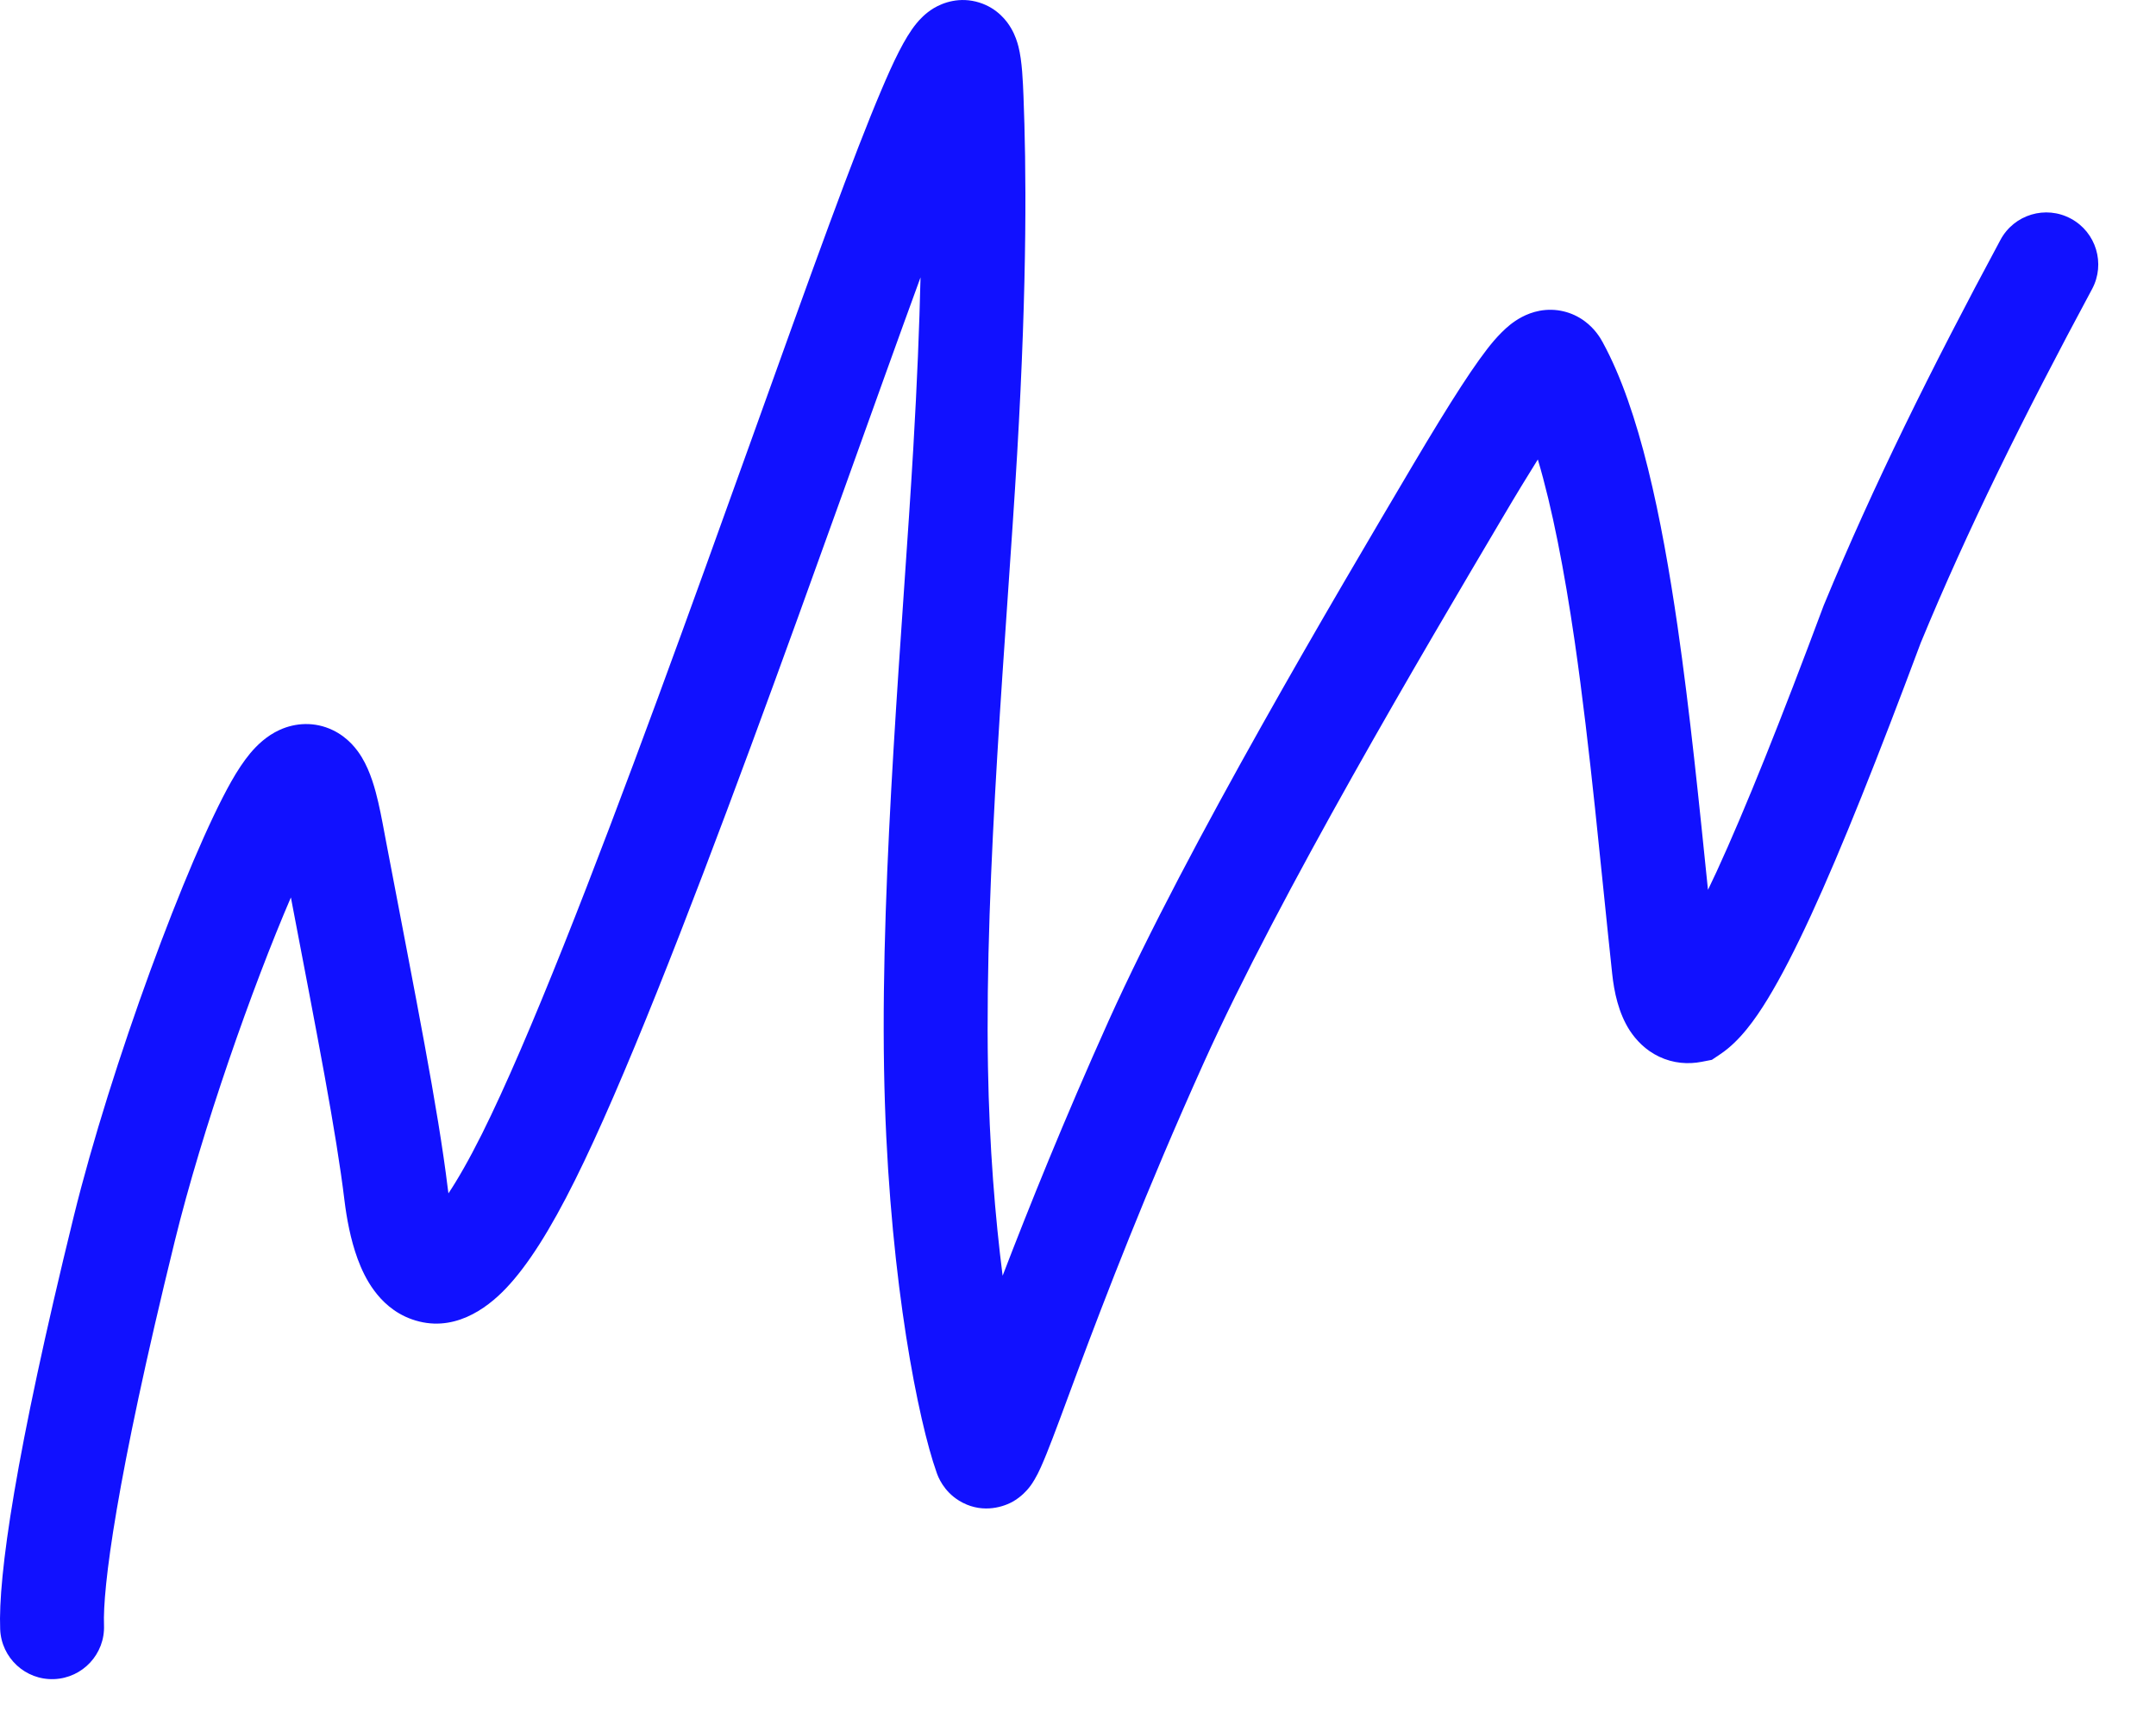
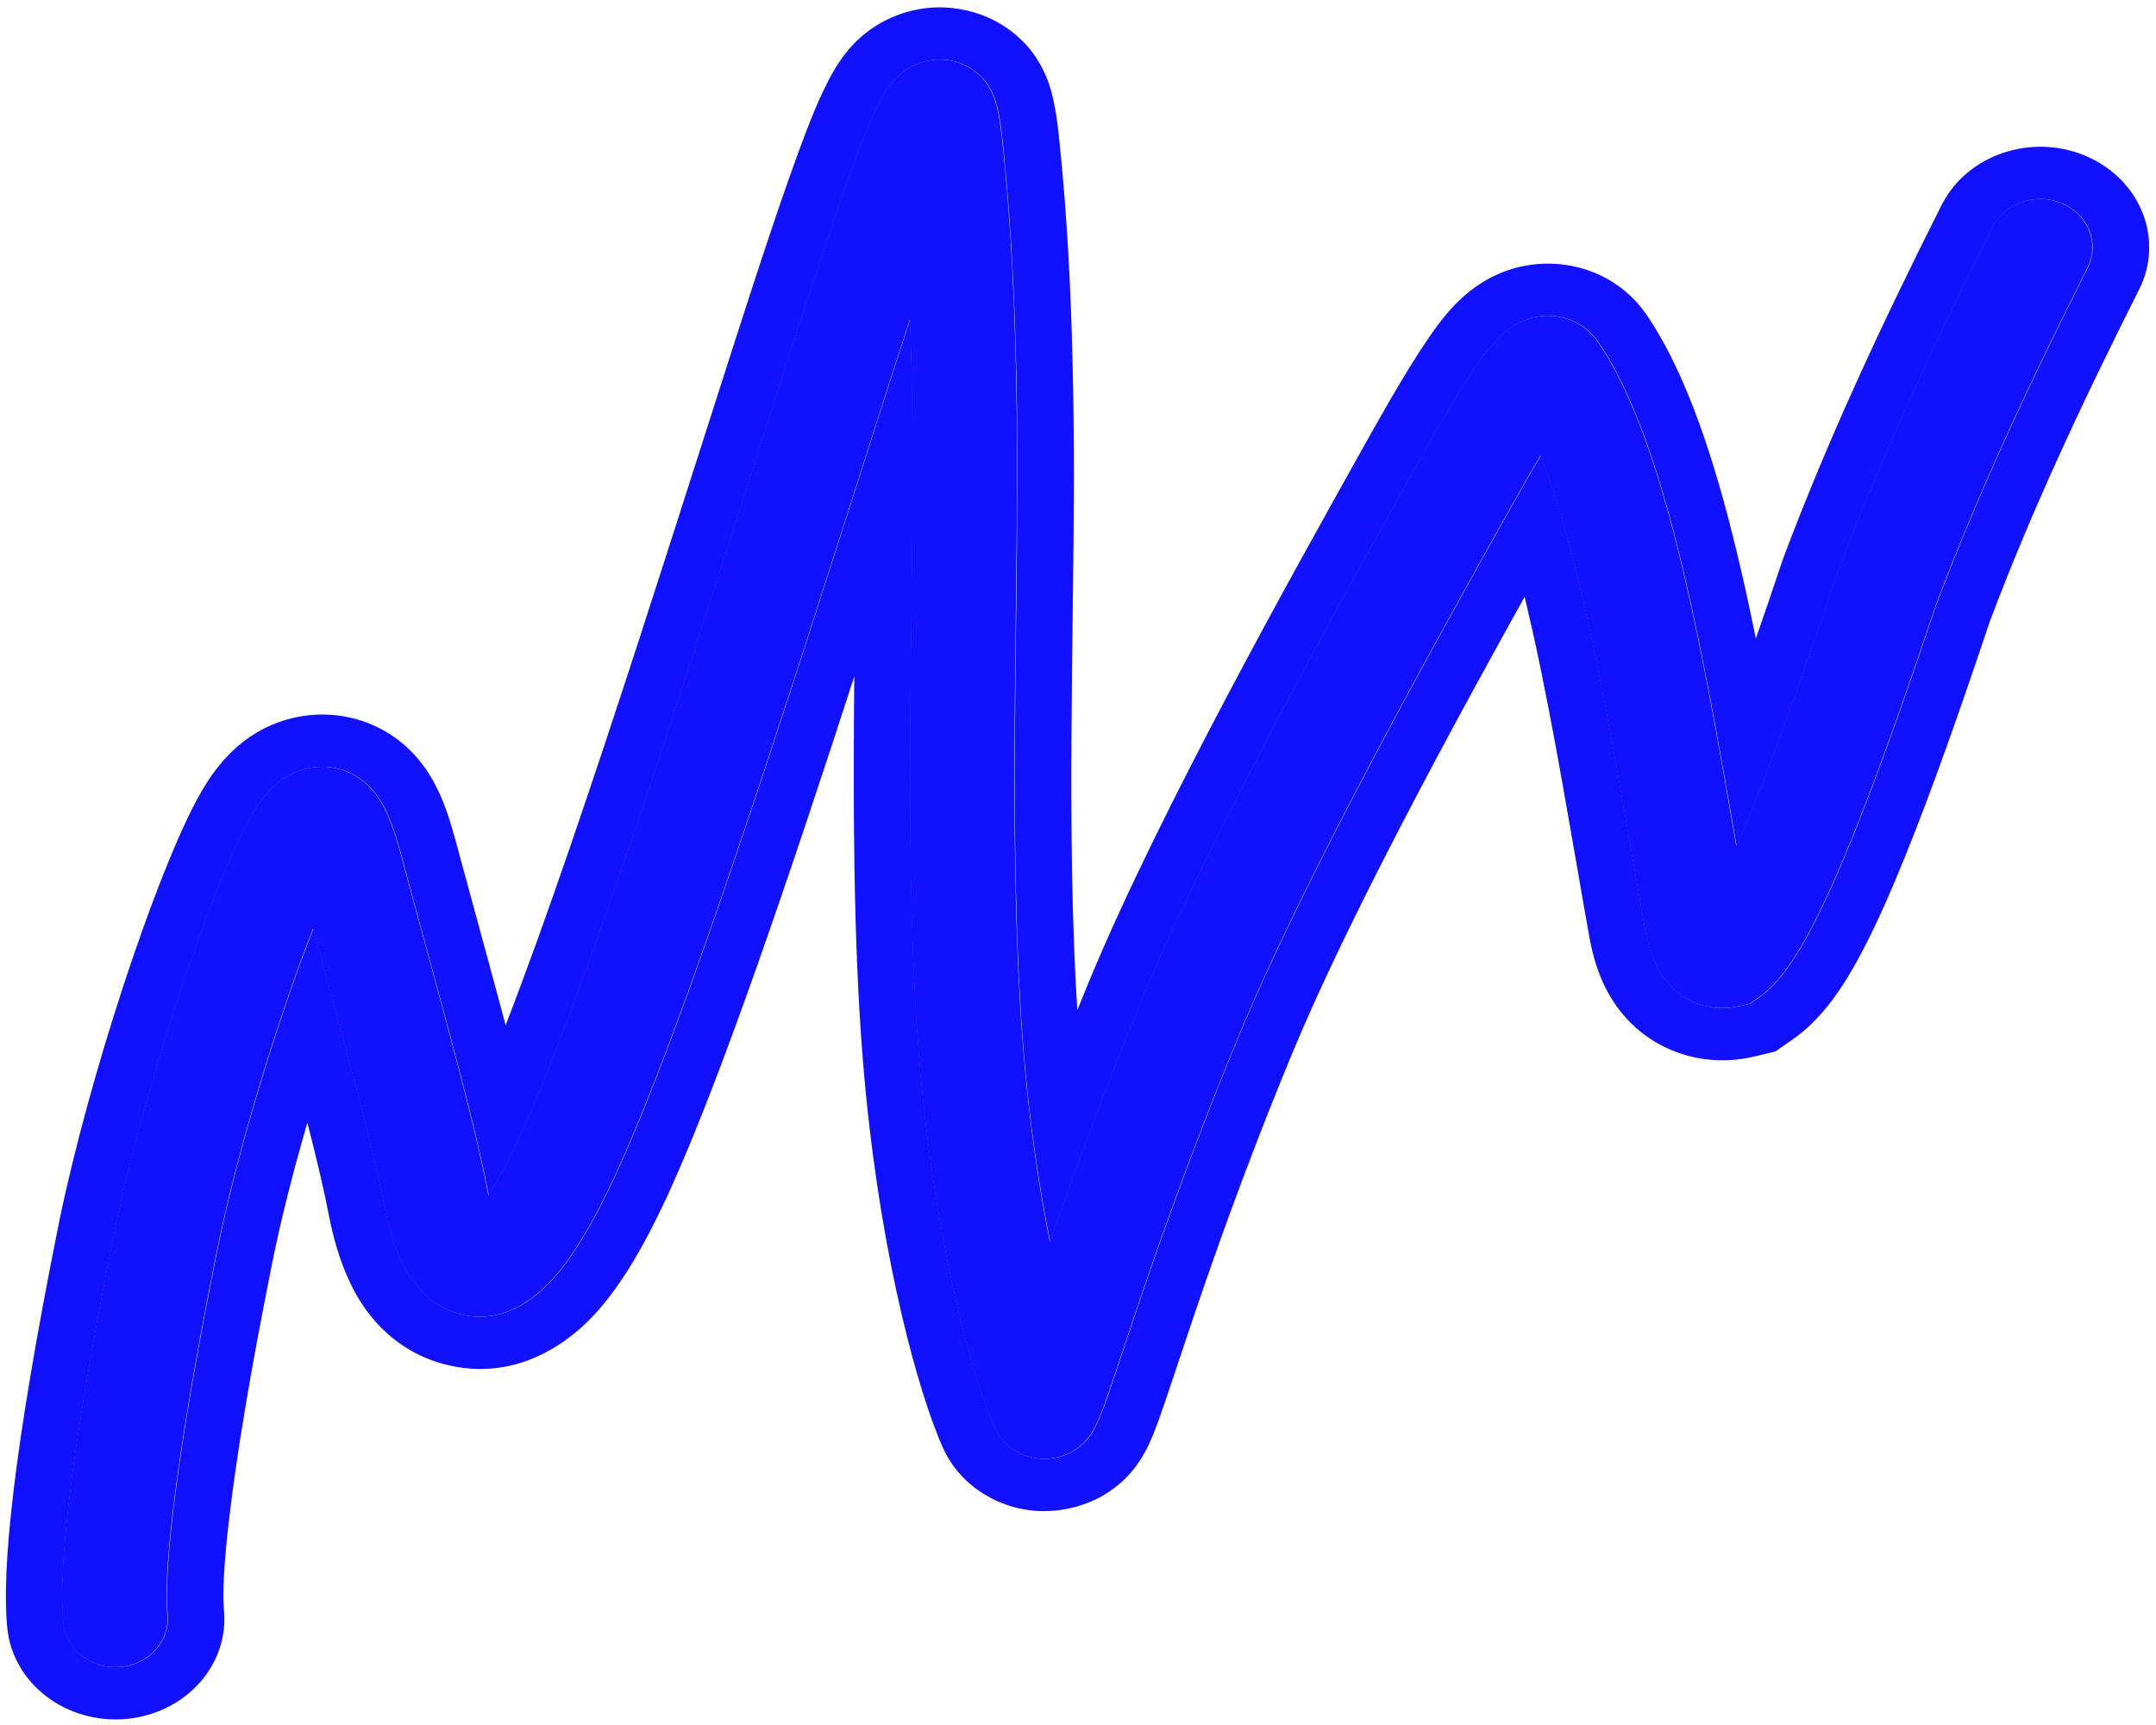
<svg xmlns="http://www.w3.org/2000/svg" width="25" height="20" viewBox="0 0 25 20" fill="none">
-   <path d="M10.624 0.275C10.661 0.229 10.728 0.155 10.827 0.095C10.934 0.031 11.128 -0.042 11.357 0.03C11.569 0.097 11.679 0.249 11.724 0.327C11.773 0.41 11.796 0.489 11.809 0.538C11.853 0.709 11.861 0.951 11.868 1.118C11.899 1.919 11.915 3.198 11.794 5.27C11.671 7.355 11.417 10.116 11.456 12.368C11.472 13.298 11.54 14.118 11.626 14.791C11.93 14 12.335 12.991 12.858 11.829C13.777 9.792 15.485 6.911 16.381 5.395C16.828 4.641 17.119 4.189 17.323 3.95C17.378 3.887 17.441 3.821 17.512 3.764C17.578 3.712 17.694 3.633 17.853 3.603C18.043 3.568 18.229 3.616 18.374 3.723C18.494 3.811 18.558 3.919 18.585 3.97C19.013 4.753 19.268 5.997 19.452 7.26C19.596 8.254 19.704 9.332 19.805 10.317C19.837 10.251 19.87 10.182 19.904 10.108C20.242 9.373 20.655 8.338 21.147 7.019L21.151 7.009L21.155 7C21.719 5.636 22.387 4.286 23.197 2.78C23.355 2.487 23.72 2.377 24.013 2.535C24.306 2.692 24.416 3.058 24.259 3.351C23.461 4.835 22.813 6.143 22.272 7.453C21.779 8.773 21.356 9.838 20.999 10.613C20.82 11.001 20.652 11.329 20.495 11.586C20.352 11.82 20.173 12.071 19.951 12.22L19.85 12.288L19.731 12.311C19.576 12.341 19.404 12.33 19.238 12.251C19.078 12.175 18.97 12.057 18.898 11.948C18.767 11.745 18.716 11.498 18.694 11.288C18.563 10.07 18.441 8.69 18.259 7.433C18.139 6.611 17.999 5.889 17.832 5.327C17.72 5.506 17.583 5.73 17.419 6.008C16.51 7.545 14.842 10.362 13.957 12.325C13.286 13.814 12.813 15.048 12.499 15.889C12.345 16.304 12.222 16.641 12.135 16.856C12.095 16.954 12.048 17.068 11.997 17.153C11.983 17.177 11.961 17.213 11.931 17.25C11.908 17.278 11.844 17.355 11.737 17.414C11.605 17.485 11.362 17.547 11.121 17.399C10.939 17.287 10.877 17.12 10.861 17.074L10.818 16.944C10.597 16.229 10.288 14.563 10.251 12.388C10.211 10.076 10.472 7.22 10.59 5.199C10.635 4.43 10.661 3.775 10.674 3.216C9.658 5.99 7.774 11.463 6.668 13.682C6.382 14.257 6.121 14.67 5.869 14.935C5.64 15.177 5.247 15.464 4.775 15.296C4.566 15.222 4.426 15.082 4.338 14.962C4.249 14.842 4.189 14.71 4.147 14.596C4.063 14.368 4.019 14.117 3.995 13.923C3.897 13.115 3.684 12.033 3.373 10.405C2.926 11.444 2.345 13.092 2.026 14.392C1.341 17.179 1.19 18.423 1.206 18.843C1.219 19.175 0.96 19.455 0.627 19.468C0.295 19.481 0.015 19.222 0.002 18.889C-0.022 18.274 0.176 16.869 0.855 14.104C1.286 12.352 2.178 9.952 2.681 9.062C2.75 8.94 2.823 8.828 2.902 8.733C2.977 8.644 3.089 8.532 3.244 8.462C3.425 8.38 3.647 8.364 3.858 8.465C4.038 8.551 4.141 8.691 4.194 8.778C4.298 8.949 4.353 9.159 4.386 9.301C4.422 9.456 4.453 9.634 4.478 9.764C4.826 11.592 5.079 12.851 5.192 13.777C5.194 13.797 5.197 13.816 5.2 13.836C5.307 13.675 5.437 13.45 5.59 13.144C6.682 10.952 8.585 5.397 9.613 2.608C9.867 1.919 10.064 1.411 10.217 1.051C10.357 0.72 10.489 0.44 10.624 0.275Z" fill="#1111FF" />
+   <mask id="mask0_127_902" style="mask-type:alpha" maskUnits="userSpaceOnUse" x="0" y="0" width="25" height="20">
+     <rect width="25" height="20" fill="#D9D9D9" />
+   </mask>
+   <g mask="url(#mask0_127_902)">
+     <path d="M10.329 0.976C10.364 0.931 10.427 0.858 10.524 0.798C10.627 0.733 10.818 0.654 11.052 0.709C11.269 0.76 11.388 0.895 11.438 0.965C11.491 1.039 11.52 1.112 11.535 1.157C11.589 1.313 11.612 1.537 11.628 1.692C11.706 2.434 11.796 3.62 11.793 5.55C11.79 7.493 11.695 10.07 11.864 12.158C11.934 13.021 12.049 13.778 12.174 14.399C12.434 13.648 12.782 12.689 13.241 11.583C14.046 9.643 15.596 6.877 16.409 5.421C16.814 4.698 17.081 4.263 17.272 4.03C17.323 3.969 17.382 3.904 17.451 3.847C17.514 3.795 17.626 3.716 17.784 3.68C17.973 3.637 18.163 3.671 18.315 3.763C18.44 3.839 18.51 3.935 18.541 3.981C19.016 4.686 19.344 5.826 19.601 6.99C19.804 7.905 19.975 8.899 20.133 9.809C20.161 9.746 20.19 9.679 20.22 9.61C20.518 8.909 20.873 7.926 21.291 6.675L21.294 6.666L21.297 6.657C21.785 5.361 22.379 4.072 23.105 2.631C23.247 2.35 23.608 2.229 23.911 2.359C24.215 2.49 24.346 2.823 24.205 3.104C23.489 4.524 22.914 5.773 22.446 7.019C22.027 8.27 21.663 9.281 21.349 10.019C21.192 10.389 21.042 10.703 20.899 10.95C20.769 11.175 20.603 11.417 20.389 11.568L20.291 11.636L20.173 11.664C20.02 11.7 19.846 11.699 19.675 11.634C19.51 11.572 19.394 11.469 19.316 11.371C19.172 11.189 19.107 10.963 19.073 10.769C18.871 9.646 18.669 8.371 18.413 7.214C18.245 6.457 18.063 5.794 17.863 5.281C17.76 5.454 17.636 5.669 17.487 5.936C16.662 7.411 15.149 10.115 14.374 11.984C13.785 13.403 13.382 14.574 13.115 15.371C12.983 15.764 12.879 16.084 12.805 16.288C12.771 16.382 12.729 16.489 12.683 16.572C12.67 16.595 12.65 16.629 12.622 16.665C12.601 16.692 12.541 16.767 12.437 16.827C12.309 16.901 12.068 16.971 11.818 16.846C11.628 16.752 11.556 16.601 11.537 16.559L11.486 16.44C11.224 15.788 10.817 14.258 10.654 12.241C10.48 10.097 10.578 7.431 10.58 5.549C10.581 4.833 10.569 4.223 10.55 3.704C9.689 6.333 8.112 11.514 7.13 13.633C6.875 14.182 6.636 14.58 6.399 14.839C6.182 15.076 5.805 15.363 5.32 15.233C5.107 15.175 4.958 15.052 4.862 14.946C4.766 14.839 4.698 14.72 4.649 14.616C4.552 14.409 4.493 14.178 4.458 13.999C4.313 13.255 4.036 12.261 3.63 10.767C3.241 11.755 2.752 13.316 2.507 14.54C1.98 17.164 1.9 18.327 1.94 18.716C1.972 19.024 1.728 19.297 1.395 19.327C1.061 19.357 0.765 19.131 0.733 18.823C0.674 18.253 0.792 16.939 1.314 14.335C1.645 12.685 2.403 10.41 2.857 9.557C2.919 9.44 2.986 9.332 3.061 9.24C3.13 9.153 3.236 9.043 3.388 8.97C3.565 8.884 3.787 8.857 4.005 8.94C4.19 9.011 4.302 9.135 4.361 9.213C4.475 9.366 4.542 9.557 4.584 9.687C4.629 9.83 4.671 9.993 4.703 10.113C5.158 11.792 5.485 12.946 5.652 13.8C5.655 13.819 5.659 13.837 5.663 13.854C5.761 13.699 5.879 13.484 6.015 13.191C6.986 11.098 8.576 5.84 9.449 3.196C9.664 2.542 9.832 2.06 9.965 1.718C10.087 1.403 10.204 1.136 10.329 0.976Z" fill="#1111FF" />
+     <path d="M10.159 0.298C10.355 0.174 10.739 0.01 11.217 0.123C11.657 0.226 11.894 0.5 11.988 0.63L12.006 0.657C12.083 0.769 12.127 0.875 12.153 0.943L12.163 0.972C12.233 1.175 12.262 1.43 12.278 1.577L12.284 1.633C12.364 2.395 12.454 3.602 12.452 5.551C12.45 7.4 12.366 9.733 12.492 11.712C12.538 11.598 12.585 11.483 12.633 11.366C13.454 9.388 15.024 6.588 15.831 5.144C16.231 4.429 16.523 3.945 16.755 3.663C16.819 3.585 16.907 3.488 17.019 3.396C17.12 3.313 17.326 3.161 17.631 3.092C17.991 3.011 18.354 3.072 18.649 3.24L18.677 3.256C18.904 3.394 19.034 3.564 19.09 3.646L19.101 3.661C19.646 4.47 19.991 5.713 20.247 6.868C20.286 7.044 20.323 7.223 20.36 7.404C20.459 7.12 20.561 6.818 20.669 6.498L20.672 6.489L20.677 6.473L20.683 6.458L20.685 6.453C21.182 5.132 21.785 3.825 22.515 2.375L22.53 2.348C22.828 1.793 23.547 1.551 24.162 1.798L24.192 1.811C24.823 2.083 25.097 2.776 24.803 3.359C24.094 4.766 23.529 5.993 23.072 7.208C22.654 8.458 22.285 9.482 21.962 10.241C21.801 10.621 21.641 10.959 21.481 11.235C21.345 11.47 21.124 11.815 20.789 12.05L20.586 12.191L20.341 12.25L20.34 12.25C20.067 12.315 19.747 12.314 19.431 12.195C19.127 12.08 18.922 11.892 18.792 11.729C18.556 11.432 18.471 11.093 18.43 10.868C18.226 9.728 18.028 8.478 17.775 7.335C17.743 7.192 17.711 7.054 17.679 6.919C16.829 8.448 15.64 10.633 14.989 12.201C14.408 13.602 14.01 14.758 13.745 15.55C13.616 15.934 13.507 16.268 13.429 16.482C13.396 16.574 13.341 16.721 13.269 16.849C13.248 16.887 13.212 16.948 13.16 17.016V17.016L13.159 17.017C13.117 17.071 12.998 17.22 12.787 17.341C12.533 17.488 12.035 17.639 11.512 17.38L11.494 17.37C11.117 17.176 10.973 16.873 10.937 16.792L10.934 16.787L10.879 16.657L10.877 16.651C10.587 15.932 10.171 14.344 10.005 12.286C9.893 10.903 9.892 9.301 9.906 7.842C9.173 10.104 8.362 12.503 7.759 13.82L7.736 13.871C7.473 14.438 7.204 14.901 6.903 15.23C6.653 15.504 6.025 16.052 5.141 15.814C4.761 15.712 4.509 15.496 4.362 15.332C4.213 15.166 4.116 14.993 4.053 14.858C3.926 14.589 3.856 14.307 3.817 14.107C3.757 13.797 3.673 13.442 3.564 13.017C3.401 13.577 3.256 14.145 3.155 14.65C2.893 15.953 2.744 16.885 2.666 17.534C2.59 18.154 2.583 18.487 2.594 18.631L2.596 18.658C2.663 19.299 2.155 19.868 1.461 19.93C0.767 19.991 0.152 19.521 0.085 18.881C0.015 18.214 0.154 16.817 0.674 14.225L0.69 14.146C1.036 12.472 1.791 10.196 2.273 9.29L2.287 9.265C2.356 9.136 2.439 9.002 2.539 8.878C2.637 8.757 2.812 8.567 3.087 8.434C3.413 8.276 3.839 8.22 4.259 8.38C4.588 8.506 4.785 8.716 4.884 8.844L4.903 8.868C5.083 9.109 5.174 9.384 5.216 9.517C5.266 9.675 5.313 9.859 5.342 9.966L5.506 10.567C5.637 11.049 5.757 11.487 5.863 11.886C6.807 9.455 8.068 5.319 8.826 3.019L8.905 2.781C9.085 2.242 9.232 1.826 9.352 1.514C9.469 1.213 9.613 0.862 9.803 0.62C9.858 0.55 9.973 0.414 10.159 0.298ZM11.056 0.709C10.822 0.654 10.631 0.733 10.527 0.798C10.431 0.858 10.368 0.931 10.333 0.976L10.322 0.991C10.2 1.153 10.087 1.413 9.969 1.718C9.836 2.061 9.668 2.542 9.453 3.196C8.58 5.84 6.989 11.098 6.019 13.192C5.883 13.484 5.765 13.699 5.667 13.854C5.663 13.837 5.659 13.819 5.656 13.8C5.51 13.053 5.241 12.075 4.871 10.718L4.707 10.113C4.679 10.008 4.643 9.87 4.604 9.742L4.588 9.688C4.546 9.557 4.479 9.366 4.364 9.213C4.306 9.135 4.194 9.011 4.009 8.94C3.791 8.857 3.569 8.884 3.392 8.97C3.24 9.043 3.134 9.153 3.064 9.24C2.99 9.332 2.923 9.44 2.861 9.557C2.407 10.41 1.649 12.685 1.318 14.335L1.27 14.576C0.788 17.02 0.679 18.271 0.737 18.823C0.769 19.131 1.065 19.357 1.398 19.327C1.727 19.298 1.968 19.032 1.945 18.73L1.944 18.716C1.905 18.339 1.979 17.236 2.463 14.782L2.511 14.54C2.756 13.316 3.245 11.755 3.634 10.767C4.04 12.261 4.317 13.255 4.462 13.999C4.497 14.179 4.556 14.409 4.653 14.616C4.702 14.72 4.77 14.839 4.866 14.946C4.962 15.052 5.11 15.175 5.324 15.233C5.809 15.363 6.186 15.076 6.403 14.839C6.633 14.588 6.864 14.207 7.11 13.684L7.134 13.633C8.116 11.514 9.692 6.333 10.553 3.704C10.573 4.223 10.585 4.833 10.584 5.549C10.582 7.431 10.484 10.097 10.658 12.241C10.821 14.258 11.227 15.788 11.49 16.44L11.541 16.559C11.56 16.601 11.632 16.752 11.822 16.846C12.072 16.971 12.313 16.901 12.441 16.827C12.545 16.767 12.605 16.692 12.626 16.665C12.654 16.629 12.674 16.595 12.687 16.572C12.733 16.489 12.774 16.382 12.809 16.288C12.865 16.135 12.937 15.917 13.025 15.652L13.119 15.371C13.386 14.574 13.789 13.403 14.377 11.984C15.153 10.115 16.666 7.411 17.491 5.936C17.64 5.669 17.764 5.454 17.867 5.281C18.067 5.794 18.249 6.457 18.417 7.214C18.673 8.371 18.875 9.646 19.076 10.769C19.111 10.963 19.176 11.189 19.32 11.371C19.398 11.469 19.514 11.572 19.679 11.634C19.844 11.697 20.013 11.7 20.163 11.667L20.177 11.664L20.295 11.636L20.393 11.568C20.594 11.427 20.752 11.205 20.878 10.992L20.903 10.95C21.046 10.703 21.196 10.389 21.353 10.019C21.667 9.281 22.031 8.27 22.45 7.019C22.903 5.812 23.457 4.602 24.142 3.237L24.209 3.104C24.35 2.824 24.219 2.49 23.915 2.359C23.611 2.229 23.251 2.35 23.109 2.631C22.383 4.072 21.789 5.361 21.301 6.657L21.298 6.666L21.295 6.675C20.877 7.926 20.521 8.909 20.224 9.61C20.194 9.679 20.165 9.746 20.137 9.809C19.984 8.928 19.818 7.967 19.624 7.076L19.605 6.99C19.348 5.826 19.02 4.686 18.545 3.981C18.514 3.935 18.444 3.839 18.319 3.763C18.167 3.671 17.977 3.637 17.788 3.68C17.63 3.716 17.518 3.795 17.455 3.847C17.386 3.904 17.327 3.969 17.276 4.03C17.084 4.263 16.818 4.698 16.413 5.422L16.252 5.709C15.409 7.219 14 9.764 13.245 11.583C12.786 12.689 12.438 13.648 12.178 14.399C12.053 13.778 11.937 13.021 11.867 12.158C11.704 10.135 11.789 7.653 11.796 5.734L11.797 5.55C11.799 3.741 11.72 2.585 11.646 1.836L11.632 1.692C11.616 1.542 11.595 1.327 11.544 1.171L11.539 1.157C11.525 1.115 11.499 1.048 11.452 0.979L11.442 0.965C11.393 0.898 11.28 0.769 11.076 0.714L11.056 0.709Z" fill="#1111FF" />
+   </g>
</svg>
